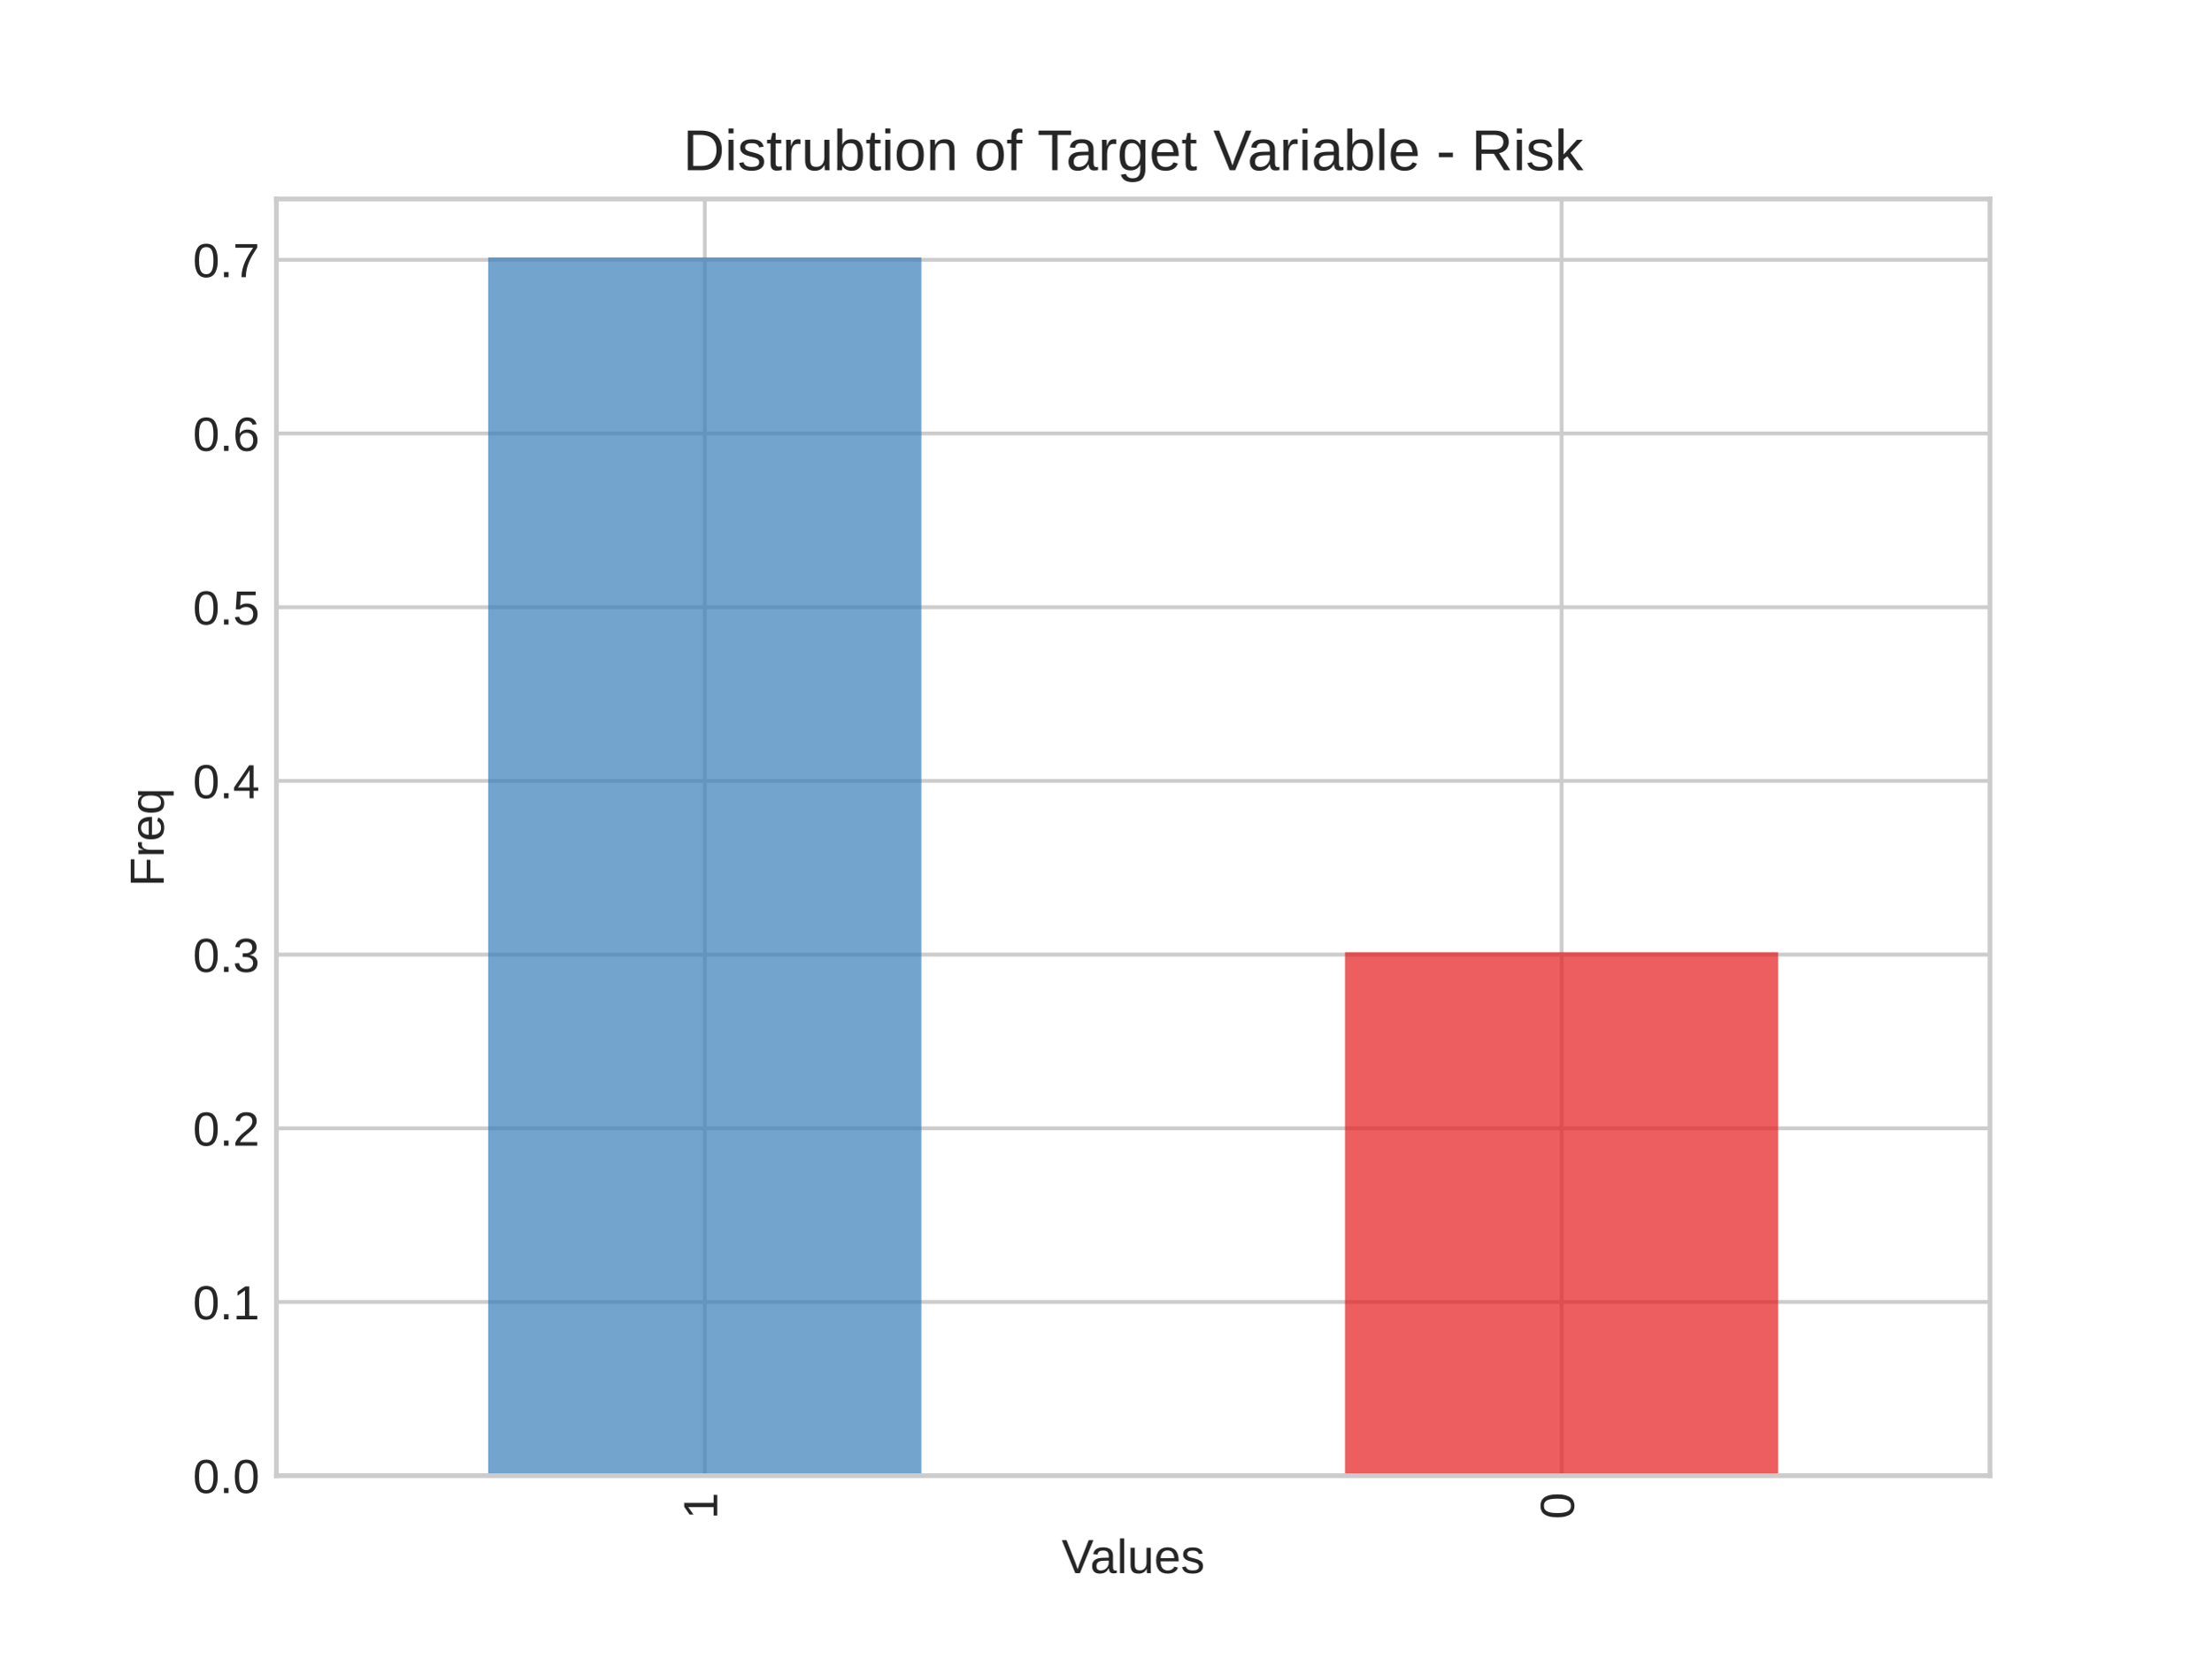
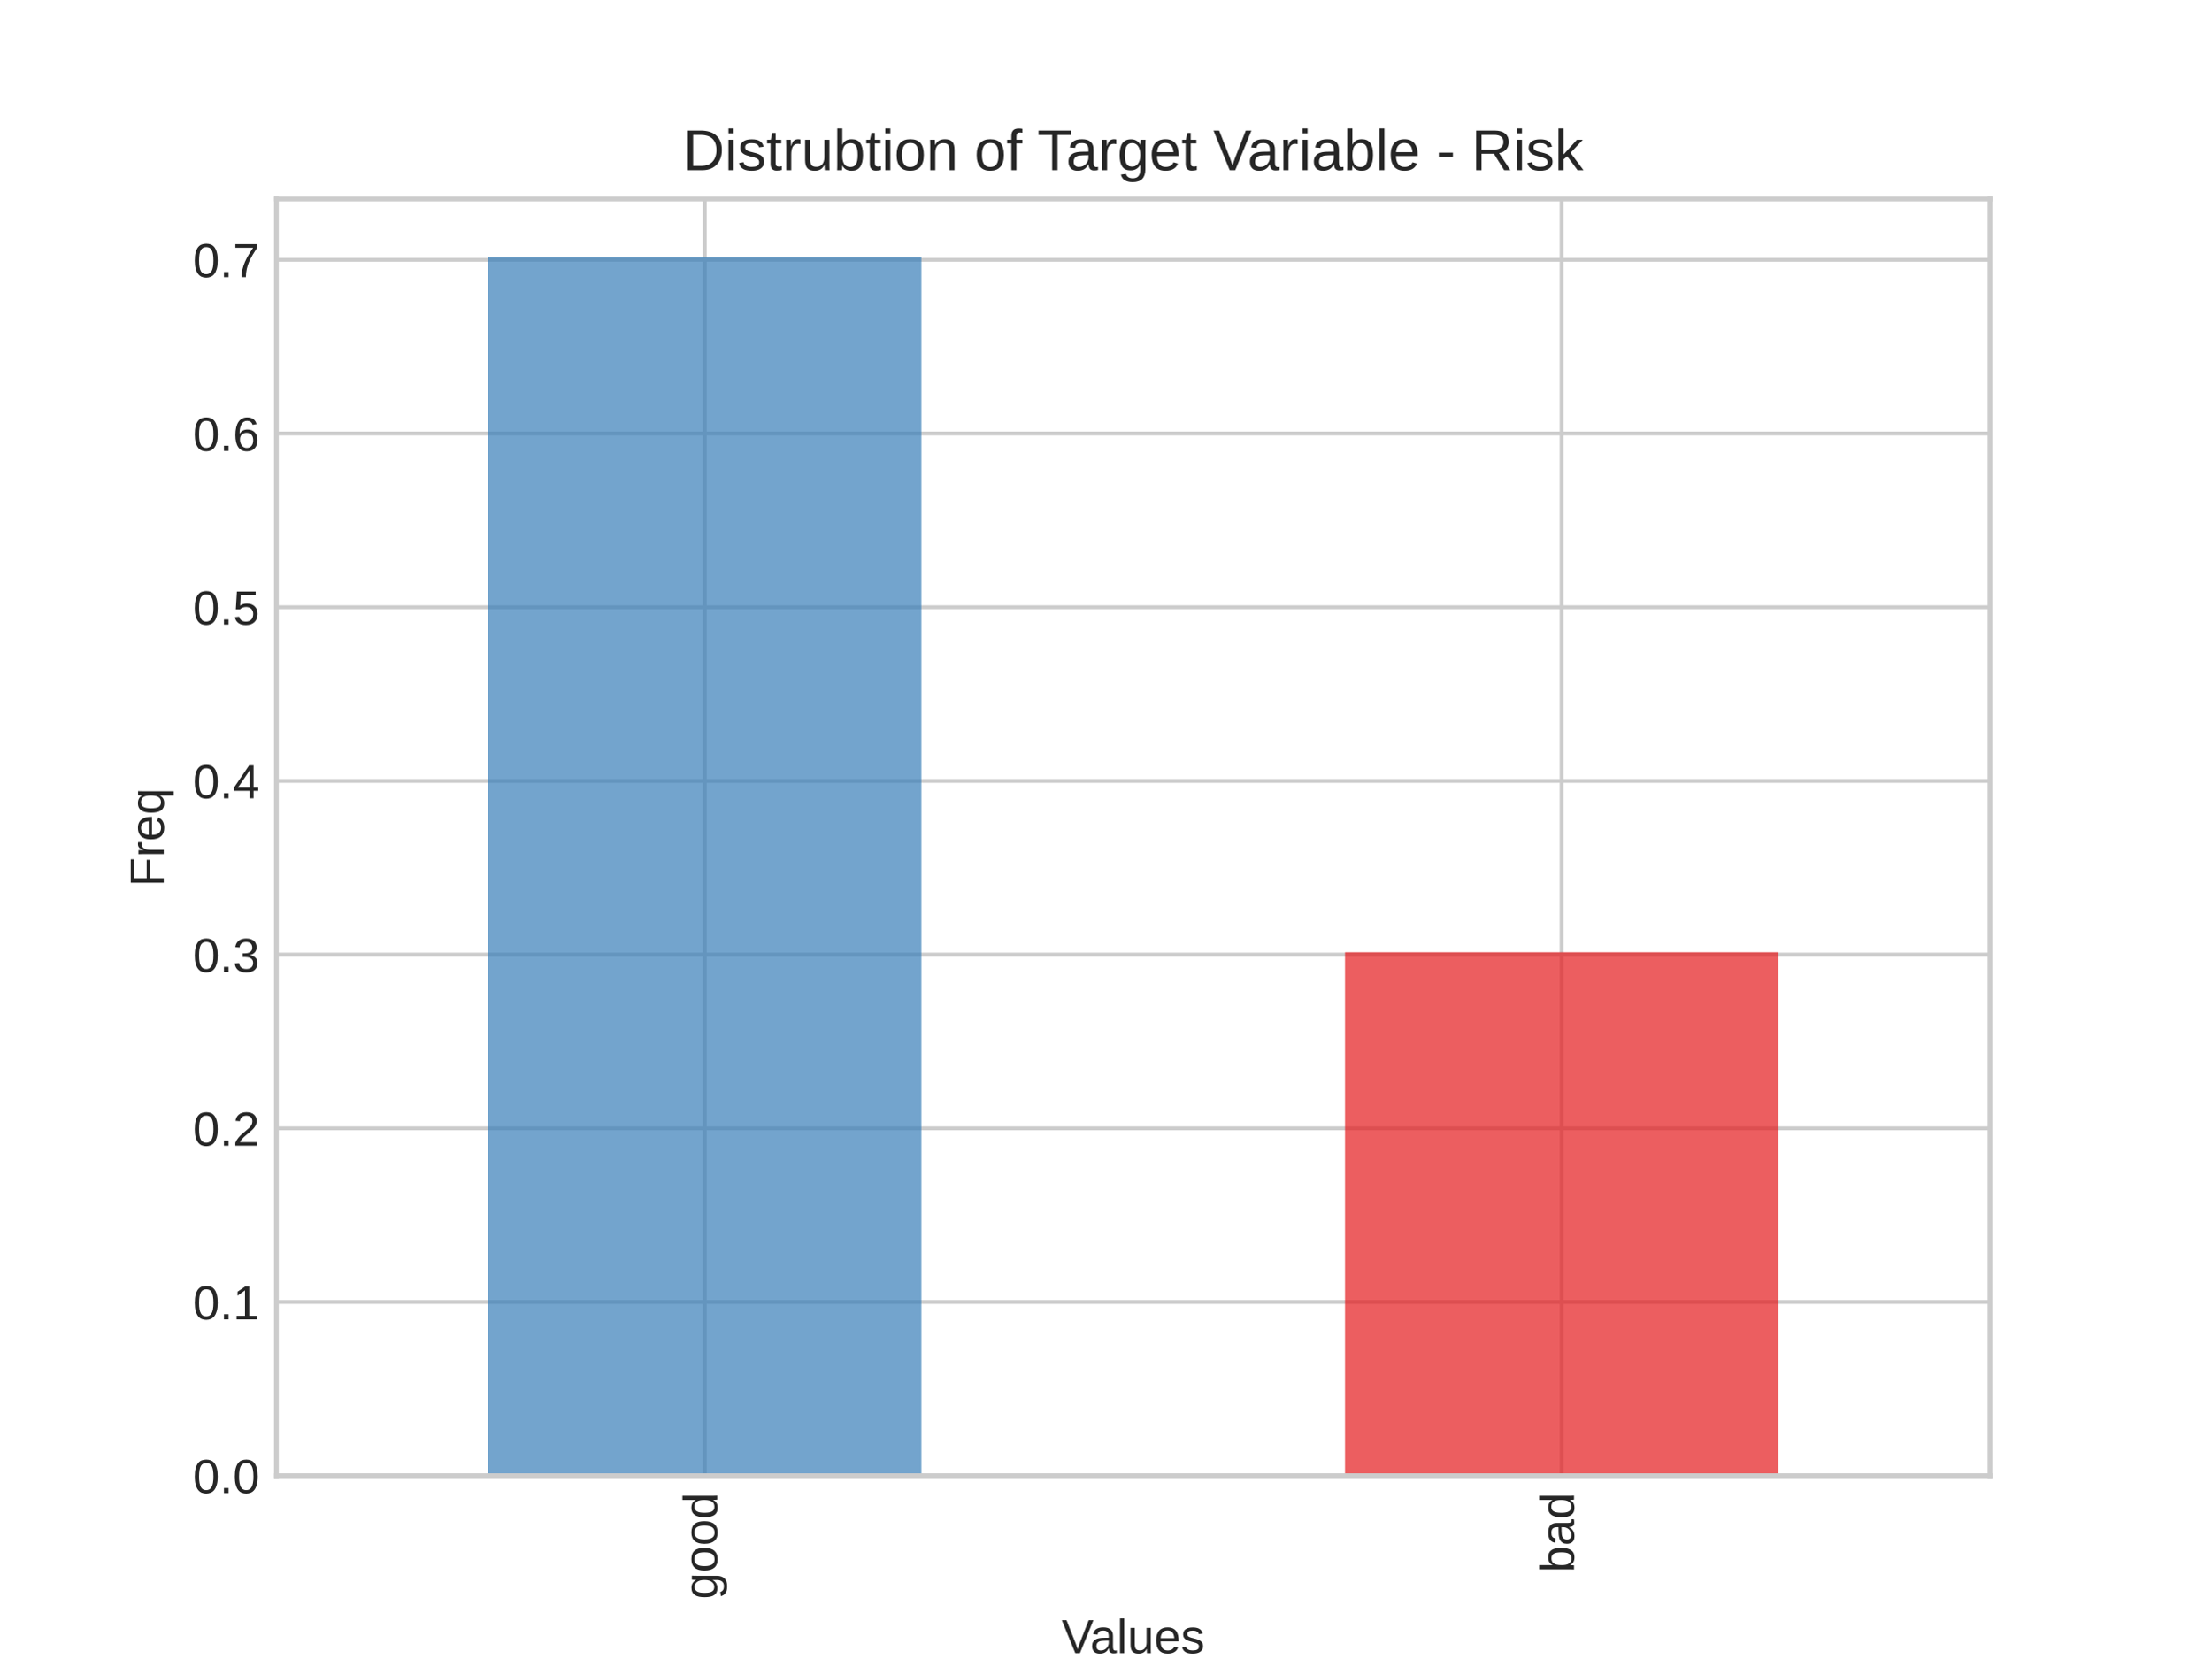
<svg xmlns="http://www.w3.org/2000/svg" xmlns:xlink="http://www.w3.org/1999/xlink" width="460.8pt" height="345.6pt" viewBox="0 0 460.8 345.6" version="1.1">
  <defs>
    <style type="text/css">*{stroke-linejoin: round; stroke-linecap: butt}</style>
  </defs>
  <g id="figure_1">
    <g id="patch_1">
      <path d="M 0 345.6  L 460.8 345.6  L 460.8 0  L 0 0  L 0 345.6  z " style="fill: none" />
    </g>
    <g id="axes_1">
      <g id="patch_2">
        <path d="M 57.6 307.584  L 414.72 307.584  L 414.72 41.472  L 57.6 41.472  L 57.6 307.584  z " style="fill: none" />
      </g>
      <g id="matplotlib.axis_1">
        <g id="xtick_1">
          <g id="line2d_1">
-             <path d="M 146.88 307.584  L 146.88 41.472  " clip-path="url(#pdaa9cc30dc)" style="fill: none; stroke: #cccccc; stroke-width: 0.8; stroke-linecap: round" />
+             <path d="M 146.88 307.584  L 146.88 41.472  " clip-path="url(#p358a3a7651)" style="fill: none; stroke: #cccccc; stroke-width: 0.8; stroke-linecap: round" />
          </g>
          <g id="line2d_2" />
          <g id="text_1">
-             <g style="fill: #262626" transform="translate(149.4659 316.6449) rotate(-90) scale(0.1 -0.1)">
-               <defs>
-                 <path id="LiberationSans-31" d="M 488 0  L 488 478  L 1609 478  L 1609 3866  L 616 3156  L 616 3688  L 1656 4403  L 2175 4403  L 2175 478  L 3247 478  L 3247 0  L 488 0  z " transform="scale(0.015625)" />
-               </defs>
-               <use xlink:href="#LiberationSans-31" />
+             <g style="fill: #262626" transform="translate(149.4659 333.3277) rotate(-90) scale(0.1 -0.1)">
+               <defs>
+                 <path id="LiberationSans-67" d="M 1713 -1328  Q 1422 -1328 1197 -1268  Q 972 -1209 812 -1098  Q 653 -988 553 -834  Q 453 -681 409 -494  L 975 -413  Q 1031 -647 1223 -773  Q 1416 -900 1728 -900  Q 1919 -900 2075 -847  Q 2231 -794 2340 -676  Q 2450 -559 2509 -371  Q 2569 -184 2569 84  L 2569 628  L 2563 628  Q 2500 500 2408 383  Q 2316 266 2183 175  Q 2050 84 1875 29  Q 1700 -25 1475 -25  Q 1153 -25 923 83  Q 694 191 548 406  Q 403 622 336 942  Q 269 1263 269 1684  Q 269 2091 336 2416  Q 403 2741 554 2967  Q 706 3194 948 3314  Q 1191 3434 1538 3434  Q 1897 3434 2161 3270  Q 2425 3106 2569 2803  L 2575 2803  Q 2575 2881 2579 2978  Q 2584 3075 2589 3161  Q 2594 3247 2600 3309  Q 2606 3372 2613 3381  L 3147 3381  Q 3144 3353 3141 3286  Q 3138 3219 3134 3125  Q 3131 3031 3129 2917  Q 3128 2803 3128 2681  L 3128 97  Q 3128 -613 2779 -970  Q 2431 -1328 1713 -1328  z M 2569 1691  Q 2569 2044 2492 2295  Q 2416 2547 2291 2706  Q 2166 2866 2005 2941  Q 1844 3016 1675 3016  Q 1459 3016 1304 2941  Q 1150 2866 1048 2705  Q 947 2544 898 2292  Q 850 2041 850 1691  Q 850 1325 898 1076  Q 947 828 1047 675  Q 1147 522 1300 456  Q 1453 391 1666 391  Q 1834 391 1995 462  Q 2156 534 2284 690  Q 2413 847 2491 1094  Q 2569 1341 2569 1691  z " transform="scale(0.015625)" />
+                 <path id="LiberationSans-6f" d="M 3291 1694  Q 3291 806 2900 371  Q 2509 -63 1766 -63  Q 1413 -63 1134 43  Q 856 150 664 369  Q 472 588 370 917  Q 269 1247 269 1694  Q 269 3444 1784 3444  Q 2178 3444 2464 3334  Q 2750 3225 2933 3006  Q 3116 2788 3203 2459  Q 3291 2131 3291 1694  z M 2700 1694  Q 2700 2088 2639 2344  Q 2578 2600 2461 2753  Q 2344 2906 2175 2967  Q 2006 3028 1794 3028  Q 1578 3028 1404 2964  Q 1231 2900 1109 2745  Q 988 2591 923 2334  Q 859 2078 859 1694  Q 859 1300 928 1042  Q 997 784 1117 631  Q 1238 478 1402 415  Q 1566 353 1759 353  Q 1975 353 2150 414  Q 2325 475 2447 628  Q 2569 781 2634 1040  Q 2700 1300 2700 1694  z " transform="scale(0.015625)" />
+                 <path id="LiberationSans-64" d="M 2566 544  Q 2409 219 2151 78  Q 1894 -63 1513 -63  Q 872 -63 570 368  Q 269 800 269 1675  Q 269 3444 1513 3444  Q 1897 3444 2153 3303  Q 2409 3163 2566 2856  L 2572 2856  Q 2572 2888 2570 2955  Q 2569 3022 2567 3095  Q 2566 3169 2566 3234  Q 2566 3300 2566 3328  L 2566 4638  L 3128 4638  L 3128 697  Q 3128 575 3129 462  Q 3131 350 3134 256  Q 3138 163 3141 95  Q 3144 28 3147 0  L 2609 0  Q 2603 31 2598 89  Q 2594 147 2589 222  Q 2584 297 2581 380  Q 2578 463 2578 544  L 2566 544  z M 859 1694  Q 859 1344 903 1094  Q 947 844 1044 683  Q 1141 522 1291 447  Q 1441 372 1656 372  Q 1878 372 2048 444  Q 2219 516 2333 677  Q 2447 838 2506 1097  Q 2566 1356 2566 1731  Q 2566 2091 2506 2339  Q 2447 2588 2331 2741  Q 2216 2894 2048 2961  Q 1881 3028 1663 3028  Q 1456 3028 1306 2956  Q 1156 2884 1056 2725  Q 956 2566 907 2311  Q 859 2056 859 1694  z " transform="scale(0.015625)" />
+               </defs>
+               <use xlink:href="#LiberationSans-67" />
+               <use xlink:href="#LiberationSans-6f" x="55.615" />
+               <use xlink:href="#LiberationSans-6f" x="111.23" />
+               <use xlink:href="#LiberationSans-64" x="166.846" />
            </g>
          </g>
        </g>
        <g id="xtick_2">
          <g id="line2d_3">
-             <path d="M 325.44 307.584  L 325.44 41.472  " clip-path="url(#pdaa9cc30dc)" style="fill: none; stroke: #cccccc; stroke-width: 0.8; stroke-linecap: round" />
+             <path d="M 325.44 307.584  L 325.44 41.472  " clip-path="url(#p358a3a7651)" style="fill: none; stroke: #cccccc; stroke-width: 0.8; stroke-linecap: round" />
          </g>
          <g id="line2d_4" />
          <g id="text_2">
-             <g style="fill: #262626" transform="translate(328.0259 316.6449) rotate(-90) scale(0.1 -0.1)">
-               <defs>
-                 <path id="LiberationSans-30" d="M 3309 2203  Q 3309 1569 3189 1136  Q 3069 703 2861 436  Q 2653 169 2372 53  Q 2091 -63 1772 -63  Q 1450 -63 1172 53  Q 894 169 689 434  Q 484 700 367 1133  Q 250 1566 250 2203  Q 250 2869 367 3305  Q 484 3741 690 4000  Q 897 4259 1178 4364  Q 1459 4469 1791 4469  Q 2106 4469 2382 4364  Q 2659 4259 2865 4000  Q 3072 3741 3190 3305  Q 3309 2869 3309 2203  z M 2738 2203  Q 2738 2728 2675 3076  Q 2613 3425 2491 3633  Q 2369 3841 2192 3927  Q 2016 4013 1791 4013  Q 1553 4013 1372 3925  Q 1191 3838 1067 3630  Q 944 3422 881 3073  Q 819 2725 819 2203  Q 819 1697 883 1350  Q 947 1003 1070 792  Q 1194 581 1372 489  Q 1550 397 1778 397  Q 2000 397 2178 489  Q 2356 581 2479 792  Q 2603 1003 2670 1350  Q 2738 1697 2738 2203  z " transform="scale(0.015625)" />
-               </defs>
-               <use xlink:href="#LiberationSans-30" />
+             <g style="fill: #262626" transform="translate(328.0259 327.7668) rotate(-90) scale(0.1 -0.1)">
+               <defs>
+                 <path id="LiberationSans-62" d="M 3291 1706  Q 3291 -63 2047 -63  Q 1663 -63 1408 76  Q 1153 216 994 525  L 988 525  Q 988 444 983 356  Q 978 269 973 194  Q 969 119 964 66  Q 959 13 956 0  L 413 0  Q 416 28 419 95  Q 422 163 425 256  Q 428 350 429 462  Q 431 575 431 697  L 431 4638  L 994 4638  L 994 3316  Q 994 3222 992 3136  Q 991 3050 988 2984  Q 984 2906 981 2838  L 994 2838  Q 1150 3163 1408 3303  Q 1666 3444 2047 3444  Q 2688 3444 2989 3012  Q 3291 2581 3291 1706  z M 2700 1688  Q 2700 2038 2656 2288  Q 2613 2538 2516 2698  Q 2419 2859 2269 2934  Q 2119 3009 1903 3009  Q 1681 3009 1511 2937  Q 1341 2866 1227 2706  Q 1113 2547 1053 2287  Q 994 2028 994 1653  Q 994 1291 1053 1044  Q 1113 797 1227 642  Q 1341 488 1509 420  Q 1678 353 1897 353  Q 2103 353 2253 425  Q 2403 497 2503 656  Q 2603 816 2651 1070  Q 2700 1325 2700 1688  z " transform="scale(0.015625)" />
+                 <path id="LiberationSans-61" d="M 1294 -63  Q 784 -63 528 206  Q 272 475 272 944  Q 272 1278 398 1492  Q 525 1706 729 1828  Q 934 1950 1196 1997  Q 1459 2044 1731 2050  L 2491 2063  L 2491 2247  Q 2491 2456 2447 2603  Q 2403 2750 2312 2840  Q 2222 2931 2086 2973  Q 1950 3016 1766 3016  Q 1603 3016 1472 2992  Q 1341 2969 1244 2908  Q 1147 2847 1087 2742  Q 1028 2638 1009 2478  L 422 2531  Q 453 2731 540 2898  Q 628 3066 789 3187  Q 950 3309 1192 3376  Q 1434 3444 1778 3444  Q 2416 3444 2737 3151  Q 3059 2859 3059 2306  L 3059 850  Q 3059 600 3125 473  Q 3191 347 3375 347  Q 3422 347 3469 353  Q 3516 359 3559 369  L 3559 19  Q 3453 -6 3348 -18  Q 3244 -31 3125 -31  Q 2966 -31 2852 11  Q 2738 53 2666 139  Q 2594 225 2556 351  Q 2519 478 2509 647  L 2491 647  Q 2400 484 2292 353  Q 2184 222 2040 130  Q 1897 38 1714 -12  Q 1531 -63 1294 -63  z M 1422 359  Q 1691 359 1892 457  Q 2094 556 2226 709  Q 2359 863 2425 1044  Q 2491 1225 2491 1391  L 2491 1669  L 1875 1656  Q 1669 1653 1483 1626  Q 1297 1600 1156 1522  Q 1016 1444 933 1303  Q 850 1163 850 934  Q 850 659 998 509  Q 1147 359 1422 359  z " transform="scale(0.015625)" />
+               </defs>
+               <use xlink:href="#LiberationSans-62" />
+               <use xlink:href="#LiberationSans-61" x="55.615" />
+               <use xlink:href="#LiberationSans-64" x="111.23" />
            </g>
          </g>
        </g>
        <g id="text_3">
-           <g style="fill: #262626" transform="translate(221.2413 327.8918) scale(0.1 -0.1)">
+           <g style="fill: #262626" transform="translate(221.2413 344.5746) scale(0.1 -0.1)">
            <defs>
              <path id="LiberationSans-56" d="M 2444 0  L 1825 0  L 28 4403  L 656 4403  L 1875 1303  Q 1922 1163 1969 1023  Q 2016 884 2053 775  Q 2097 647 2138 525  Q 2175 641 2219 769  Q 2256 878 2301 1015  Q 2347 1153 2400 1303  L 3613 4403  L 4241 4403  L 2444 0  z " transform="scale(0.015625)" />
-               <path id="LiberationSans-61" d="M 1294 -63  Q 784 -63 528 206  Q 272 475 272 944  Q 272 1278 398 1492  Q 525 1706 729 1828  Q 934 1950 1196 1997  Q 1459 2044 1731 2050  L 2491 2063  L 2491 2247  Q 2491 2456 2447 2603  Q 2403 2750 2312 2840  Q 2222 2931 2086 2973  Q 1950 3016 1766 3016  Q 1603 3016 1472 2992  Q 1341 2969 1244 2908  Q 1147 2847 1087 2742  Q 1028 2638 1009 2478  L 422 2531  Q 453 2731 540 2898  Q 628 3066 789 3187  Q 950 3309 1192 3376  Q 1434 3444 1778 3444  Q 2416 3444 2737 3151  Q 3059 2859 3059 2306  L 3059 850  Q 3059 600 3125 473  Q 3191 347 3375 347  Q 3422 347 3469 353  Q 3516 359 3559 369  L 3559 19  Q 3453 -6 3348 -18  Q 3244 -31 3125 -31  Q 2966 -31 2852 11  Q 2738 53 2666 139  Q 2594 225 2556 351  Q 2519 478 2509 647  L 2491 647  Q 2400 484 2292 353  Q 2184 222 2040 130  Q 1897 38 1714 -12  Q 1531 -63 1294 -63  z M 1422 359  Q 1691 359 1892 457  Q 2094 556 2226 709  Q 2359 863 2425 1044  Q 2491 1225 2491 1391  L 2491 1669  L 1875 1656  Q 1669 1653 1483 1626  Q 1297 1600 1156 1522  Q 1016 1444 933 1303  Q 850 1163 850 934  Q 850 659 998 509  Q 1147 359 1422 359  z " transform="scale(0.015625)" />
              <path id="LiberationSans-6c" d="M 431 0  L 431 4638  L 994 4638  L 994 0  L 431 0  z " transform="scale(0.015625)" />
              <path id="LiberationSans-75" d="M 981 3381  L 981 1238  Q 981 991 1017 825  Q 1053 659 1134 557  Q 1216 456 1348 414  Q 1481 372 1678 372  Q 1878 372 2039 442  Q 2200 513 2314 645  Q 2428 778 2490 973  Q 2553 1169 2553 1422  L 2553 3381  L 3116 3381  L 3116 722  Q 3116 616 3117 498  Q 3119 381 3122 276  Q 3125 172 3128 97  Q 3131 22 3134 0  L 2603 0  Q 2600 16 2597 84  Q 2594 153 2589 242  Q 2584 331 2581 423  Q 2578 516 2578 578  L 2569 578  Q 2488 431 2391 312  Q 2294 194 2166 111  Q 2038 28 1872 -17  Q 1706 -63 1488 -63  Q 1206 -63 1003 6  Q 800 75 669 219  Q 538 363 477 588  Q 416 813 416 1128  L 416 3381  L 981 3381  z " transform="scale(0.015625)" />
              <path id="LiberationSans-65" d="M 863 1572  Q 863 1306 917 1082  Q 972 859 1086 698  Q 1200 538 1378 448  Q 1556 359 1806 359  Q 2172 359 2392 506  Q 2613 653 2691 878  L 3184 738  Q 3131 597 3036 455  Q 2941 313 2781 198  Q 2622 84 2383 10  Q 2144 -63 1806 -63  Q 1056 -63 664 384  Q 272 831 272 1713  Q 272 2188 390 2517  Q 509 2847 715 3053  Q 922 3259 1197 3351  Q 1472 3444 1784 3444  Q 2209 3444 2495 3306  Q 2781 3169 2954 2926  Q 3128 2684 3201 2356  Q 3275 2028 3275 1647  L 3275 1572  L 863 1572  z M 2694 2003  Q 2647 2538 2422 2783  Q 2197 3028 1775 3028  Q 1634 3028 1479 2983  Q 1325 2938 1194 2822  Q 1063 2706 972 2507  Q 881 2309 869 2003  L 2694 2003  z " transform="scale(0.015625)" />
              <path id="LiberationSans-73" d="M 2969 934  Q 2969 697 2876 511  Q 2784 325 2609 198  Q 2434 72 2179 4  Q 1925 -63 1597 -63  Q 1303 -63 1067 -17  Q 831 28 653 128  Q 475 228 354 392  Q 234 556 178 794  L 675 891  Q 747 619 972 492  Q 1197 366 1597 366  Q 1778 366 1929 391  Q 2081 416 2190 477  Q 2300 538 2361 639  Q 2422 741 2422 891  Q 2422 1044 2350 1142  Q 2278 1241 2150 1306  Q 2022 1372 1839 1420  Q 1656 1469 1438 1528  Q 1234 1581 1034 1647  Q 834 1713 673 1820  Q 513 1928 413 2087  Q 313 2247 313 2488  Q 313 2950 642 3192  Q 972 3434 1603 3434  Q 2163 3434 2492 3237  Q 2822 3041 2909 2606  L 2403 2544  Q 2375 2675 2300 2764  Q 2225 2853 2119 2908  Q 2013 2963 1880 2986  Q 1747 3009 1603 3009  Q 1222 3009 1040 2893  Q 859 2778 859 2544  Q 859 2406 926 2317  Q 994 2228 1114 2167  Q 1234 2106 1403 2061  Q 1572 2016 1775 1966  Q 1909 1931 2050 1892  Q 2191 1853 2323 1798  Q 2456 1744 2573 1670  Q 2691 1597 2778 1494  Q 2866 1391 2917 1253  Q 2969 1116 2969 934  z " transform="scale(0.015625)" />
            </defs>
            <use xlink:href="#LiberationSans-56" />
            <use xlink:href="#LiberationSans-61" x="59.324" />
            <use xlink:href="#LiberationSans-6c" x="114.939" />
            <use xlink:href="#LiberationSans-75" x="137.156" />
            <use xlink:href="#LiberationSans-65" x="192.771" />
            <use xlink:href="#LiberationSans-73" x="248.387" />
          </g>
        </g>
      </g>
      <g id="matplotlib.axis_2">
        <g id="ytick_1">
          <g id="line2d_5">
-             <path d="M 57.6 307.584  L 414.72 307.584  " clip-path="url(#pdaa9cc30dc)" style="fill: none; stroke: #cccccc; stroke-width: 0.8; stroke-linecap: round" />
+             <path d="M 57.6 307.584  L 414.72 307.584  " clip-path="url(#p358a3a7651)" style="fill: none; stroke: #cccccc; stroke-width: 0.8; stroke-linecap: round" />
          </g>
          <g id="line2d_6" />
          <g id="text_4">
            <g style="fill: #262626" transform="translate(40.2 311.2074) scale(0.1 -0.1)">
              <defs>
+                 <path id="LiberationSans-30" d="M 3309 2203  Q 3309 1569 3189 1136  Q 3069 703 2861 436  Q 2653 169 2372 53  Q 2091 -63 1772 -63  Q 1450 -63 1172 53  Q 894 169 689 434  Q 484 700 367 1133  Q 250 1566 250 2203  Q 250 2869 367 3305  Q 484 3741 690 4000  Q 897 4259 1178 4364  Q 1459 4469 1791 4469  Q 2106 4469 2382 4364  Q 2659 4259 2865 4000  Q 3072 3741 3190 3305  Q 3309 2869 3309 2203  z M 2738 2203  Q 2738 2728 2675 3076  Q 2613 3425 2491 3633  Q 2369 3841 2192 3927  Q 2016 4013 1791 4013  Q 1553 4013 1372 3925  Q 1191 3838 1067 3630  Q 944 3422 881 3073  Q 819 2725 819 2203  Q 819 1697 883 1350  Q 947 1003 1070 792  Q 1194 581 1372 489  Q 1550 397 1778 397  Q 2000 397 2178 489  Q 2356 581 2479 792  Q 2603 1003 2670 1350  Q 2738 1697 2738 2203  z " transform="scale(0.015625)" />
                <path id="LiberationSans-2e" d="M 584 0  L 584 684  L 1194 684  L 1194 0  L 584 0  z " transform="scale(0.015625)" />
              </defs>
              <use xlink:href="#LiberationSans-30" />
              <use xlink:href="#LiberationSans-2e" x="55.615" />
              <use xlink:href="#LiberationSans-30" x="83.398" />
            </g>
          </g>
        </g>
        <g id="ytick_2">
          <g id="line2d_7">
-             <path d="M 57.6 271.378  L 414.72 271.378  " clip-path="url(#pdaa9cc30dc)" style="fill: none; stroke: #cccccc; stroke-width: 0.8; stroke-linecap: round" />
+             <path d="M 57.6 271.378  L 414.72 271.378  " clip-path="url(#p358a3a7651)" style="fill: none; stroke: #cccccc; stroke-width: 0.8; stroke-linecap: round" />
          </g>
          <g id="line2d_8" />
          <g id="text_5">
            <g style="fill: #262626" transform="translate(40.2 275.0017) scale(0.1 -0.1)">
+               <defs>
+                 <path id="LiberationSans-31" d="M 488 0  L 488 478  L 1609 478  L 1609 3866  L 616 3156  L 616 3688  L 1656 4403  L 2175 4403  L 2175 478  L 3247 478  L 3247 0  L 488 0  z " transform="scale(0.015625)" />
+               </defs>
              <use xlink:href="#LiberationSans-30" />
              <use xlink:href="#LiberationSans-2e" x="55.615" />
              <use xlink:href="#LiberationSans-31" x="83.398" />
            </g>
          </g>
        </g>
        <g id="ytick_3">
          <g id="line2d_9">
-             <path d="M 57.6 235.173  L 414.72 235.173  " clip-path="url(#pdaa9cc30dc)" style="fill: none; stroke: #cccccc; stroke-width: 0.8; stroke-linecap: round" />
+             <path d="M 57.6 235.173  L 414.72 235.173  " clip-path="url(#p358a3a7651)" style="fill: none; stroke: #cccccc; stroke-width: 0.8; stroke-linecap: round" />
          </g>
          <g id="line2d_10" />
          <g id="text_6">
            <g style="fill: #262626" transform="translate(40.2 238.796) scale(0.1 -0.1)">
              <defs>
                <path id="LiberationSans-32" d="M 322 0  L 322 397  Q 481 763 711 1042  Q 941 1322 1194 1548  Q 1447 1775 1695 1969  Q 1944 2163 2144 2356  Q 2344 2550 2467 2762  Q 2591 2975 2591 3244  Q 2591 3431 2534 3573  Q 2478 3716 2372 3812  Q 2266 3909 2117 3957  Q 1969 4006 1788 4006  Q 1619 4006 1470 3959  Q 1322 3913 1206 3819  Q 1091 3725 1017 3586  Q 944 3447 922 3263  L 347 3316  Q 375 3553 478 3762  Q 581 3972 762 4130  Q 944 4288 1198 4378  Q 1453 4469 1788 4469  Q 2116 4469 2372 4391  Q 2628 4313 2804 4159  Q 2981 4006 3075 3781  Q 3169 3556 3169 3263  Q 3169 3041 3089 2841  Q 3009 2641 2876 2459  Q 2744 2278 2569 2109  Q 2394 1941 2203 1780  Q 2013 1619 1819 1461  Q 1625 1303 1454 1143  Q 1284 984 1150 820  Q 1016 656 941 478  L 3238 478  L 3238 0  L 322 0  z " transform="scale(0.015625)" />
              </defs>
              <use xlink:href="#LiberationSans-30" />
              <use xlink:href="#LiberationSans-2e" x="55.615" />
              <use xlink:href="#LiberationSans-32" x="83.398" />
            </g>
          </g>
        </g>
        <g id="ytick_4">
          <g id="line2d_11">
-             <path d="M 57.6 198.967  L 414.72 198.967  " clip-path="url(#pdaa9cc30dc)" style="fill: none; stroke: #cccccc; stroke-width: 0.8; stroke-linecap: round" />
+             <path d="M 57.6 198.967  L 414.72 198.967  " clip-path="url(#p358a3a7651)" style="fill: none; stroke: #cccccc; stroke-width: 0.8; stroke-linecap: round" />
          </g>
          <g id="line2d_12" />
          <g id="text_7">
            <g style="fill: #262626" transform="translate(40.2 202.5903) scale(0.1 -0.1)">
              <defs>
                <path id="LiberationSans-33" d="M 3278 1216  Q 3278 913 3179 675  Q 3081 438 2892 273  Q 2703 109 2423 23  Q 2144 -63 1784 -63  Q 1375 -63 1095 39  Q 816 141 634 308  Q 453 475 362 689  Q 272 903 244 1131  L 825 1184  Q 850 1009 917 865  Q 984 722 1100 619  Q 1216 516 1384 459  Q 1553 403 1784 403  Q 2209 403 2451 612  Q 2694 822 2694 1234  Q 2694 1478 2586 1626  Q 2478 1775 2317 1858  Q 2156 1941 1967 1969  Q 1778 1997 1619 1997  L 1300 1997  L 1300 2484  L 1606 2484  Q 1766 2484 1937 2517  Q 2109 2550 2251 2636  Q 2394 2722 2486 2869  Q 2578 3016 2578 3244  Q 2578 3597 2370 3801  Q 2163 4006 1753 4006  Q 1381 4006 1151 3815  Q 922 3625 884 3278  L 319 3322  Q 353 3613 478 3828  Q 603 4044 795 4186  Q 988 4328 1234 4398  Q 1481 4469 1759 4469  Q 2128 4469 2393 4376  Q 2659 4284 2828 4126  Q 2997 3969 3076 3756  Q 3156 3544 3156 3303  Q 3156 3109 3103 2940  Q 3050 2772 2937 2637  Q 2825 2503 2651 2406  Q 2478 2309 2234 2259  L 2234 2247  Q 2500 2219 2697 2126  Q 2894 2034 3022 1896  Q 3150 1759 3214 1584  Q 3278 1409 3278 1216  z " transform="scale(0.015625)" />
              </defs>
              <use xlink:href="#LiberationSans-30" />
              <use xlink:href="#LiberationSans-2e" x="55.615" />
              <use xlink:href="#LiberationSans-33" x="83.398" />
            </g>
          </g>
        </g>
        <g id="ytick_5">
          <g id="line2d_13">
-             <path d="M 57.6 162.761  L 414.72 162.761  " clip-path="url(#pdaa9cc30dc)" style="fill: none; stroke: #cccccc; stroke-width: 0.8; stroke-linecap: round" />
+             <path d="M 57.6 162.761  L 414.72 162.761  " clip-path="url(#p358a3a7651)" style="fill: none; stroke: #cccccc; stroke-width: 0.8; stroke-linecap: round" />
          </g>
          <g id="line2d_14" />
          <g id="text_8">
            <g style="fill: #262626" transform="translate(40.2 166.3846) scale(0.1 -0.1)">
              <defs>
                <path id="LiberationSans-34" d="M 2753 997  L 2753 0  L 2222 0  L 2222 997  L 147 997  L 147 1434  L 2163 4403  L 2753 4403  L 2753 1441  L 3372 1441  L 3372 997  L 2753 997  z M 2222 3769  Q 2216 3753 2191 3708  Q 2166 3663 2134 3606  Q 2103 3550 2070 3492  Q 2038 3434 2013 3397  L 884 1734  Q 869 1709 839 1668  Q 809 1628 778 1586  Q 747 1544 715 1503  Q 684 1463 666 1441  L 2222 1441  L 2222 3769  z " transform="scale(0.015625)" />
              </defs>
              <use xlink:href="#LiberationSans-30" />
              <use xlink:href="#LiberationSans-2e" x="55.615" />
              <use xlink:href="#LiberationSans-34" x="83.398" />
            </g>
          </g>
        </g>
        <g id="ytick_6">
          <g id="line2d_15">
-             <path d="M 57.6 126.555  L 414.72 126.555  " clip-path="url(#pdaa9cc30dc)" style="fill: none; stroke: #cccccc; stroke-width: 0.8; stroke-linecap: round" />
+             <path d="M 57.6 126.555  L 414.72 126.555  " clip-path="url(#p358a3a7651)" style="fill: none; stroke: #cccccc; stroke-width: 0.8; stroke-linecap: round" />
          </g>
          <g id="line2d_16" />
          <g id="text_9">
            <g style="fill: #262626" transform="translate(40.2 130.1789) scale(0.1 -0.1)">
              <defs>
                <path id="LiberationSans-35" d="M 3291 1434  Q 3291 1103 3191 828  Q 3091 553 2894 354  Q 2697 156 2405 46  Q 2113 -63 1728 -63  Q 1381 -63 1123 18  Q 866 100 687 242  Q 509 384 404 575  Q 300 766 256 984  L 825 1050  Q 859 925 921 808  Q 984 691 1092 598  Q 1200 506 1358 451  Q 1516 397 1741 397  Q 1959 397 2137 464  Q 2316 531 2442 662  Q 2569 794 2637 984  Q 2706 1175 2706 1422  Q 2706 1625 2640 1795  Q 2575 1966 2453 2089  Q 2331 2213 2154 2281  Q 1978 2350 1753 2350  Q 1613 2350 1494 2325  Q 1375 2300 1273 2256  Q 1172 2213 1089 2155  Q 1006 2097 934 2034  L 384 2034  L 531 4403  L 3034 4403  L 3034 3925  L 1044 3925  L 959 2528  Q 1109 2644 1334 2726  Q 1559 2809 1869 2809  Q 2197 2809 2459 2709  Q 2722 2609 2906 2426  Q 3091 2244 3191 1991  Q 3291 1738 3291 1434  z " transform="scale(0.015625)" />
              </defs>
              <use xlink:href="#LiberationSans-30" />
              <use xlink:href="#LiberationSans-2e" x="55.615" />
              <use xlink:href="#LiberationSans-35" x="83.398" />
            </g>
          </g>
        </g>
        <g id="ytick_7">
          <g id="line2d_17">
-             <path d="M 57.6 90.35  L 414.72 90.35  " clip-path="url(#pdaa9cc30dc)" style="fill: none; stroke: #cccccc; stroke-width: 0.8; stroke-linecap: round" />
+             <path d="M 57.6 90.35  L 414.72 90.35  " clip-path="url(#p358a3a7651)" style="fill: none; stroke: #cccccc; stroke-width: 0.8; stroke-linecap: round" />
          </g>
          <g id="line2d_18" />
          <g id="text_10">
            <g style="fill: #262626" transform="translate(40.2 93.97315) scale(0.1 -0.1)">
              <defs>
                <path id="LiberationSans-36" d="M 3278 1441  Q 3278 1109 3186 832  Q 3094 556 2914 357  Q 2734 159 2468 48  Q 2203 -63 1856 -63  Q 1472 -63 1184 84  Q 897 231 706 507  Q 516 784 420 1186  Q 325 1588 325 2100  Q 325 2688 433 3131  Q 541 3575 744 3872  Q 947 4169 1239 4319  Q 1531 4469 1900 4469  Q 2125 4469 2322 4422  Q 2519 4375 2680 4270  Q 2841 4166 2962 3994  Q 3084 3822 3156 3572  L 2619 3475  Q 2531 3759 2339 3886  Q 2147 4013 1894 4013  Q 1663 4013 1475 3903  Q 1288 3794 1156 3576  Q 1025 3359 954 3031  Q 884 2703 884 2266  Q 1038 2550 1316 2698  Q 1594 2847 1953 2847  Q 2253 2847 2497 2750  Q 2741 2653 2914 2470  Q 3088 2288 3183 2027  Q 3278 1766 3278 1441  z M 2706 1416  Q 2706 1644 2650 1828  Q 2594 2013 2481 2142  Q 2369 2272 2203 2342  Q 2038 2413 1819 2413  Q 1666 2413 1509 2367  Q 1353 2322 1226 2220  Q 1100 2119 1020 1953  Q 941 1788 941 1550  Q 941 1306 1003 1095  Q 1066 884 1183 728  Q 1300 572 1465 481  Q 1631 391 1838 391  Q 2041 391 2202 461  Q 2363 531 2475 664  Q 2588 797 2647 987  Q 2706 1178 2706 1416  z " transform="scale(0.015625)" />
              </defs>
              <use xlink:href="#LiberationSans-30" />
              <use xlink:href="#LiberationSans-2e" x="55.615" />
              <use xlink:href="#LiberationSans-36" x="83.398" />
            </g>
          </g>
        </g>
        <g id="ytick_8">
          <g id="line2d_19">
-             <path d="M 57.6 54.144  L 414.72 54.144  " clip-path="url(#pdaa9cc30dc)" style="fill: none; stroke: #cccccc; stroke-width: 0.8; stroke-linecap: round" />
+             <path d="M 57.6 54.144  L 414.72 54.144  " clip-path="url(#p358a3a7651)" style="fill: none; stroke: #cccccc; stroke-width: 0.8; stroke-linecap: round" />
          </g>
          <g id="line2d_20" />
          <g id="text_11">
            <g style="fill: #262626" transform="translate(40.2 57.76744) scale(0.1 -0.1)">
              <defs>
                <path id="LiberationSans-37" d="M 3238 3947  Q 2906 3441 2628 2973  Q 2350 2506 2150 2032  Q 1950 1559 1839 1061  Q 1728 563 1728 0  L 1141 0  Q 1141 528 1266 1036  Q 1391 1544 1603 2033  Q 1816 2522 2097 2994  Q 2378 3466 2694 3925  L 328 3925  L 328 4403  L 3238 4403  L 3238 3947  z " transform="scale(0.015625)" />
              </defs>
              <use xlink:href="#LiberationSans-30" />
              <use xlink:href="#LiberationSans-2e" x="55.615" />
              <use xlink:href="#LiberationSans-37" x="83.398" />
            </g>
          </g>
        </g>
        <g id="text_12">
          <g style="fill: #262626" transform="translate(34.125 184.8077) rotate(-90) scale(0.1 -0.1)">
            <defs>
              <path id="LiberationSans-46" d="M 1122 3916  L 1122 2278  L 3578 2278  L 3578 1784  L 1122 1784  L 1122 0  L 525 0  L 525 4403  L 3653 4403  L 3653 3916  L 1122 3916  z " transform="scale(0.015625)" />
              <path id="LiberationSans-72" d="M 444 0  L 444 2594  Q 444 2700 442 2811  Q 441 2922 437 3025  Q 434 3128 431 3218  Q 428 3309 425 3381  L 956 3381  Q 959 3309 964 3217  Q 969 3125 973 3028  Q 978 2931 979 2842  Q 981 2753 981 2691  L 994 2691  Q 1053 2884 1120 3026  Q 1188 3169 1278 3261  Q 1369 3353 1494 3398  Q 1619 3444 1797 3444  Q 1866 3444 1928 3433  Q 1991 3422 2025 3413  L 2025 2897  Q 1969 2913 1894 2920  Q 1819 2928 1725 2928  Q 1531 2928 1395 2840  Q 1259 2753 1173 2598  Q 1088 2444 1047 2230  Q 1006 2016 1006 1763  L 1006 0  L 444 0  z " transform="scale(0.015625)" />
              <path id="LiberationSans-71" d="M 1513 -63  Q 869 -63 569 371  Q 269 806 269 1675  Q 269 2556 576 3000  Q 884 3444 1513 3444  Q 1722 3444 1883 3406  Q 2044 3369 2170 3295  Q 2297 3222 2392 3112  Q 2488 3003 2566 2856  L 2572 2856  Q 2572 2934 2576 3029  Q 2581 3125 2586 3209  Q 2591 3294 2597 3355  Q 2603 3416 2609 3425  L 3150 3425  Q 3144 3372 3136 3147  Q 3128 2922 3128 2503  L 3128 -1328  L 2566 -1328  L 2566 44  Q 2566 125 2567 212  Q 2569 300 2572 378  Q 2575 466 2578 556  L 2572 556  Q 2491 397 2392 280  Q 2294 163 2166 86  Q 2038 9 1877 -27  Q 1716 -63 1513 -63  z M 2566 1731  Q 2566 2100 2502 2350  Q 2438 2600 2320 2750  Q 2203 2900 2036 2964  Q 1869 3028 1663 3028  Q 1447 3028 1294 2948  Q 1141 2869 1045 2705  Q 950 2541 904 2289  Q 859 2038 859 1694  Q 859 1356 901 1106  Q 944 856 1039 693  Q 1134 531 1286 451  Q 1438 372 1656 372  Q 1844 372 2009 430  Q 2175 488 2298 639  Q 2422 791 2494 1055  Q 2566 1319 2566 1731  z " transform="scale(0.015625)" />
            </defs>
            <use xlink:href="#LiberationSans-46" />
            <use xlink:href="#LiberationSans-72" x="61.084" />
            <use xlink:href="#LiberationSans-65" x="94.385" />
            <use xlink:href="#LiberationSans-71" x="150" />
          </g>
        </g>
      </g>
      <g id="patch_3">
-         <path d="M 102.24 307.584  L 191.52 307.584  L 191.52 54.144  L 102.24 54.144  z " clip-path="url(#pdaa9cc30dc)" style="fill: #377eb8; opacity: 0.7; stroke: #377eb8; stroke-linejoin: miter" />
+         <path d="M 102.24 307.584  L 191.52 307.584  L 191.52 54.144  L 102.24 54.144  z " clip-path="url(#p358a3a7651)" style="fill: #377eb8; opacity: 0.7; stroke: #377eb8; stroke-linejoin: miter" />
      </g>
      <g id="patch_4">
-         <path d="M 280.8 307.584  L 370.08 307.584  L 370.08 198.967  L 280.8 198.967  z " clip-path="url(#pdaa9cc30dc)" style="fill: #e41a1c; opacity: 0.7; stroke: #e41a1c; stroke-linejoin: miter" />
+         <path d="M 280.8 307.584  L 370.08 307.584  L 370.08 198.967  L 280.8 198.967  z " clip-path="url(#p358a3a7651)" style="fill: #e41a1c; opacity: 0.7; stroke: #e41a1c; stroke-linejoin: miter" />
      </g>
      <g id="patch_5">
        <path d="M 57.6 307.584  L 57.6 41.472  " style="fill: none; stroke: #cccccc; stroke-linejoin: miter; stroke-linecap: square" />
      </g>
      <g id="patch_6">
        <path d="M 414.72 307.584  L 414.72 41.472  " style="fill: none; stroke: #cccccc; stroke-linejoin: miter; stroke-linecap: square" />
      </g>
      <g id="patch_7">
        <path d="M 57.6 307.584  L 414.72 307.584  " style="fill: none; stroke: #cccccc; stroke-linejoin: miter; stroke-linecap: square" />
      </g>
      <g id="patch_8">
        <path d="M 57.6 41.472  L 414.72 41.472  " style="fill: none; stroke: #cccccc; stroke-linejoin: miter; stroke-linecap: square" />
      </g>
      <g id="text_13">
        <g style="fill: #262626" transform="translate(142.3444 35.472) scale(0.12 -0.12)">
          <defs>
            <path id="LiberationSans-44" d="M 4316 2247  Q 4316 1697 4150 1276  Q 3984 856 3696 573  Q 3409 291 3017 145  Q 2625 0 2172 0  L 525 0  L 525 4403  L 1981 4403  Q 2491 4403 2920 4276  Q 3350 4150 3659 3886  Q 3969 3622 4142 3215  Q 4316 2809 4316 2247  z M 3716 2247  Q 3716 2694 3587 3011  Q 3459 3328 3228 3531  Q 2997 3734 2675 3829  Q 2353 3925 1969 3925  L 1122 3925  L 1122 478  L 2103 478  Q 2450 478 2745 590  Q 3041 703 3256 925  Q 3472 1147 3594 1478  Q 3716 1809 3716 2247  z " transform="scale(0.015625)" />
            <path id="LiberationSans-69" d="M 428 4100  L 428 4638  L 991 4638  L 991 4100  L 428 4100  z M 428 0  L 428 3381  L 991 3381  L 991 0  L 428 0  z " transform="scale(0.015625)" />
            <path id="LiberationSans-74" d="M 1731 25  Q 1603 -9 1470 -29  Q 1338 -50 1163 -50  Q 488 -50 488 716  L 488 2972  L 97 2972  L 97 3381  L 509 3381  L 675 4138  L 1050 4138  L 1050 3381  L 1675 3381  L 1675 2972  L 1050 2972  L 1050 838  Q 1050 594 1129 495  Q 1209 397 1406 397  Q 1488 397 1564 409  Q 1641 422 1731 441  L 1731 25  z " transform="scale(0.015625)" />
-             <path id="LiberationSans-62" d="M 3291 1706  Q 3291 -63 2047 -63  Q 1663 -63 1408 76  Q 1153 216 994 525  L 988 525  Q 988 444 983 356  Q 978 269 973 194  Q 969 119 964 66  Q 959 13 956 0  L 413 0  Q 416 28 419 95  Q 422 163 425 256  Q 428 350 429 462  Q 431 575 431 697  L 431 4638  L 994 4638  L 994 3316  Q 994 3222 992 3136  Q 991 3050 988 2984  Q 984 2906 981 2838  L 994 2838  Q 1150 3163 1408 3303  Q 1666 3444 2047 3444  Q 2688 3444 2989 3012  Q 3291 2581 3291 1706  z M 2700 1688  Q 2700 2038 2656 2288  Q 2613 2538 2516 2698  Q 2419 2859 2269 2934  Q 2119 3009 1903 3009  Q 1681 3009 1511 2937  Q 1341 2866 1227 2706  Q 1113 2547 1053 2287  Q 994 2028 994 1653  Q 994 1291 1053 1044  Q 1113 797 1227 642  Q 1341 488 1509 420  Q 1678 353 1897 353  Q 2103 353 2253 425  Q 2403 497 2503 656  Q 2603 816 2651 1070  Q 2700 1325 2700 1688  z " transform="scale(0.015625)" />
-             <path id="LiberationSans-6f" d="M 3291 1694  Q 3291 806 2900 371  Q 2509 -63 1766 -63  Q 1413 -63 1134 43  Q 856 150 664 369  Q 472 588 370 917  Q 269 1247 269 1694  Q 269 3444 1784 3444  Q 2178 3444 2464 3334  Q 2750 3225 2933 3006  Q 3116 2788 3203 2459  Q 3291 2131 3291 1694  z M 2700 1694  Q 2700 2088 2639 2344  Q 2578 2600 2461 2753  Q 2344 2906 2175 2967  Q 2006 3028 1794 3028  Q 1578 3028 1404 2964  Q 1231 2900 1109 2745  Q 988 2591 923 2334  Q 859 2078 859 1694  Q 859 1300 928 1042  Q 997 784 1117 631  Q 1238 478 1402 415  Q 1566 353 1759 353  Q 1975 353 2150 414  Q 2325 475 2447 628  Q 2569 781 2634 1040  Q 2700 1300 2700 1694  z " transform="scale(0.015625)" />
            <path id="LiberationSans-6e" d="M 2578 0  L 2578 2144  Q 2578 2391 2542 2556  Q 2506 2722 2425 2823  Q 2344 2925 2211 2967  Q 2078 3009 1881 3009  Q 1681 3009 1520 2939  Q 1359 2869 1245 2736  Q 1131 2603 1068 2408  Q 1006 2213 1006 1959  L 1006 0  L 444 0  L 444 2659  Q 444 2766 442 2883  Q 441 3000 437 3104  Q 434 3209 431 3284  Q 428 3359 425 3381  L 956 3381  Q 959 3366 962 3297  Q 966 3228 970 3139  Q 975 3050 978 2958  Q 981 2866 981 2803  L 991 2803  Q 1072 2950 1169 3069  Q 1266 3188 1394 3270  Q 1522 3353 1687 3398  Q 1853 3444 2072 3444  Q 2353 3444 2556 3375  Q 2759 3306 2890 3162  Q 3022 3019 3083 2792  Q 3144 2566 3144 2253  L 3144 0  L 2578 0  z " transform="scale(0.015625)" />
            <path id="LiberationSans-20" transform="scale(0.015625)" />
            <path id="LiberationSans-66" d="M 1128 2972  L 1128 0  L 566 0  L 566 2972  L 91 2972  L 91 3381  L 566 3381  L 566 3763  Q 566 3947 600 4105  Q 634 4263 726 4380  Q 819 4497 978 4564  Q 1138 4631 1391 4631  Q 1491 4631 1598 4622  Q 1706 4613 1788 4594  L 1788 4166  Q 1734 4175 1664 4183  Q 1594 4191 1538 4191  Q 1413 4191 1333 4156  Q 1253 4122 1208 4058  Q 1163 3994 1145 3900  Q 1128 3806 1128 3684  L 1128 3381  L 1788 3381  L 1788 2972  L 1128 2972  z " transform="scale(0.015625)" />
            <path id="LiberationSans-54" d="M 2250 3916  L 2250 0  L 1656 0  L 1656 3916  L 144 3916  L 144 4403  L 3763 4403  L 3763 3916  L 2250 3916  z " transform="scale(0.015625)" />
-             <path id="LiberationSans-67" d="M 1713 -1328  Q 1422 -1328 1197 -1268  Q 972 -1209 812 -1098  Q 653 -988 553 -834  Q 453 -681 409 -494  L 975 -413  Q 1031 -647 1223 -773  Q 1416 -900 1728 -900  Q 1919 -900 2075 -847  Q 2231 -794 2340 -676  Q 2450 -559 2509 -371  Q 2569 -184 2569 84  L 2569 628  L 2563 628  Q 2500 500 2408 383  Q 2316 266 2183 175  Q 2050 84 1875 29  Q 1700 -25 1475 -25  Q 1153 -25 923 83  Q 694 191 548 406  Q 403 622 336 942  Q 269 1263 269 1684  Q 269 2091 336 2416  Q 403 2741 554 2967  Q 706 3194 948 3314  Q 1191 3434 1538 3434  Q 1897 3434 2161 3270  Q 2425 3106 2569 2803  L 2575 2803  Q 2575 2881 2579 2978  Q 2584 3075 2589 3161  Q 2594 3247 2600 3309  Q 2606 3372 2613 3381  L 3147 3381  Q 3144 3353 3141 3286  Q 3138 3219 3134 3125  Q 3131 3031 3129 2917  Q 3128 2803 3128 2681  L 3128 97  Q 3128 -613 2779 -970  Q 2431 -1328 1713 -1328  z M 2569 1691  Q 2569 2044 2492 2295  Q 2416 2547 2291 2706  Q 2166 2866 2005 2941  Q 1844 3016 1675 3016  Q 1459 3016 1304 2941  Q 1150 2866 1048 2705  Q 947 2544 898 2292  Q 850 2041 850 1691  Q 850 1325 898 1076  Q 947 828 1047 675  Q 1147 522 1300 456  Q 1453 391 1666 391  Q 1834 391 1995 462  Q 2156 534 2284 690  Q 2413 847 2491 1094  Q 2569 1341 2569 1691  z " transform="scale(0.015625)" />
            <path id="LiberationSans-2d" d="M 284 1450  L 284 1950  L 1847 1950  L 1847 1450  L 284 1450  z " transform="scale(0.015625)" />
            <path id="LiberationSans-52" d="M 3638 0  L 2494 1828  L 1122 1828  L 1122 0  L 525 0  L 525 4403  L 2597 4403  Q 2972 4403 3261 4317  Q 3550 4231 3747 4068  Q 3944 3906 4047 3672  Q 4150 3438 4150 3144  Q 4150 2934 4089 2731  Q 4028 2528 3897 2359  Q 3766 2191 3562 2069  Q 3359 1947 3075 1897  L 4325 0  L 3638 0  z M 3550 3138  Q 3550 3338 3481 3484  Q 3413 3631 3281 3729  Q 3150 3828 2962 3876  Q 2775 3925 2538 3925  L 1122 3925  L 1122 2300  L 2563 2300  Q 2819 2300 3006 2364  Q 3194 2428 3314 2540  Q 3434 2653 3492 2806  Q 3550 2959 3550 3138  z " transform="scale(0.015625)" />
            <path id="LiberationSans-6b" d="M 2550 0  L 1406 1544  L 994 1203  L 994 0  L 431 0  L 431 4638  L 994 4638  L 994 1741  L 2478 3381  L 3138 3381  L 1766 1928  L 3209 0  L 2550 0  z " transform="scale(0.015625)" />
          </defs>
          <use xlink:href="#LiberationSans-44" />
          <use xlink:href="#LiberationSans-69" x="72.217" />
          <use xlink:href="#LiberationSans-73" x="94.434" />
          <use xlink:href="#LiberationSans-74" x="144.434" />
          <use xlink:href="#LiberationSans-72" x="172.217" />
          <use xlink:href="#LiberationSans-75" x="205.518" />
          <use xlink:href="#LiberationSans-62" x="261.133" />
          <use xlink:href="#LiberationSans-74" x="316.748" />
          <use xlink:href="#LiberationSans-69" x="344.531" />
          <use xlink:href="#LiberationSans-6f" x="366.748" />
          <use xlink:href="#LiberationSans-6e" x="422.363" />
          <use xlink:href="#LiberationSans-20" x="477.979" />
          <use xlink:href="#LiberationSans-6f" x="505.762" />
          <use xlink:href="#LiberationSans-66" x="561.377" />
          <use xlink:href="#LiberationSans-20" x="589.16" />
          <use xlink:href="#LiberationSans-54" x="615.193" />
          <use xlink:href="#LiberationSans-61" x="665.152" />
          <use xlink:href="#LiberationSans-72" x="720.768" />
          <use xlink:href="#LiberationSans-67" x="754.068" />
          <use xlink:href="#LiberationSans-65" x="809.684" />
          <use xlink:href="#LiberationSans-74" x="865.299" />
          <use xlink:href="#LiberationSans-20" x="893.082" />
          <use xlink:href="#LiberationSans-56" x="920.865" />
          <use xlink:href="#LiberationSans-61" x="980.189" />
          <use xlink:href="#LiberationSans-72" x="1035.805" />
          <use xlink:href="#LiberationSans-69" x="1069.105" />
          <use xlink:href="#LiberationSans-61" x="1091.322" />
          <use xlink:href="#LiberationSans-62" x="1146.938" />
          <use xlink:href="#LiberationSans-6c" x="1202.553" />
          <use xlink:href="#LiberationSans-65" x="1224.77" />
          <use xlink:href="#LiberationSans-20" x="1280.385" />
          <use xlink:href="#LiberationSans-2d" x="1308.168" />
          <use xlink:href="#LiberationSans-20" x="1341.469" />
          <use xlink:href="#LiberationSans-52" x="1369.252" />
          <use xlink:href="#LiberationSans-69" x="1441.469" />
          <use xlink:href="#LiberationSans-73" x="1463.686" />
          <use xlink:href="#LiberationSans-6b" x="1513.686" />
        </g>
      </g>
    </g>
  </g>
  <defs>
-     <clipPath id="pdaa9cc30dc">
+     <clipPath id="p358a3a7651">
      <rect x="57.6" y="41.472" width="357.12" height="266.112" />
    </clipPath>
  </defs>
</svg>
